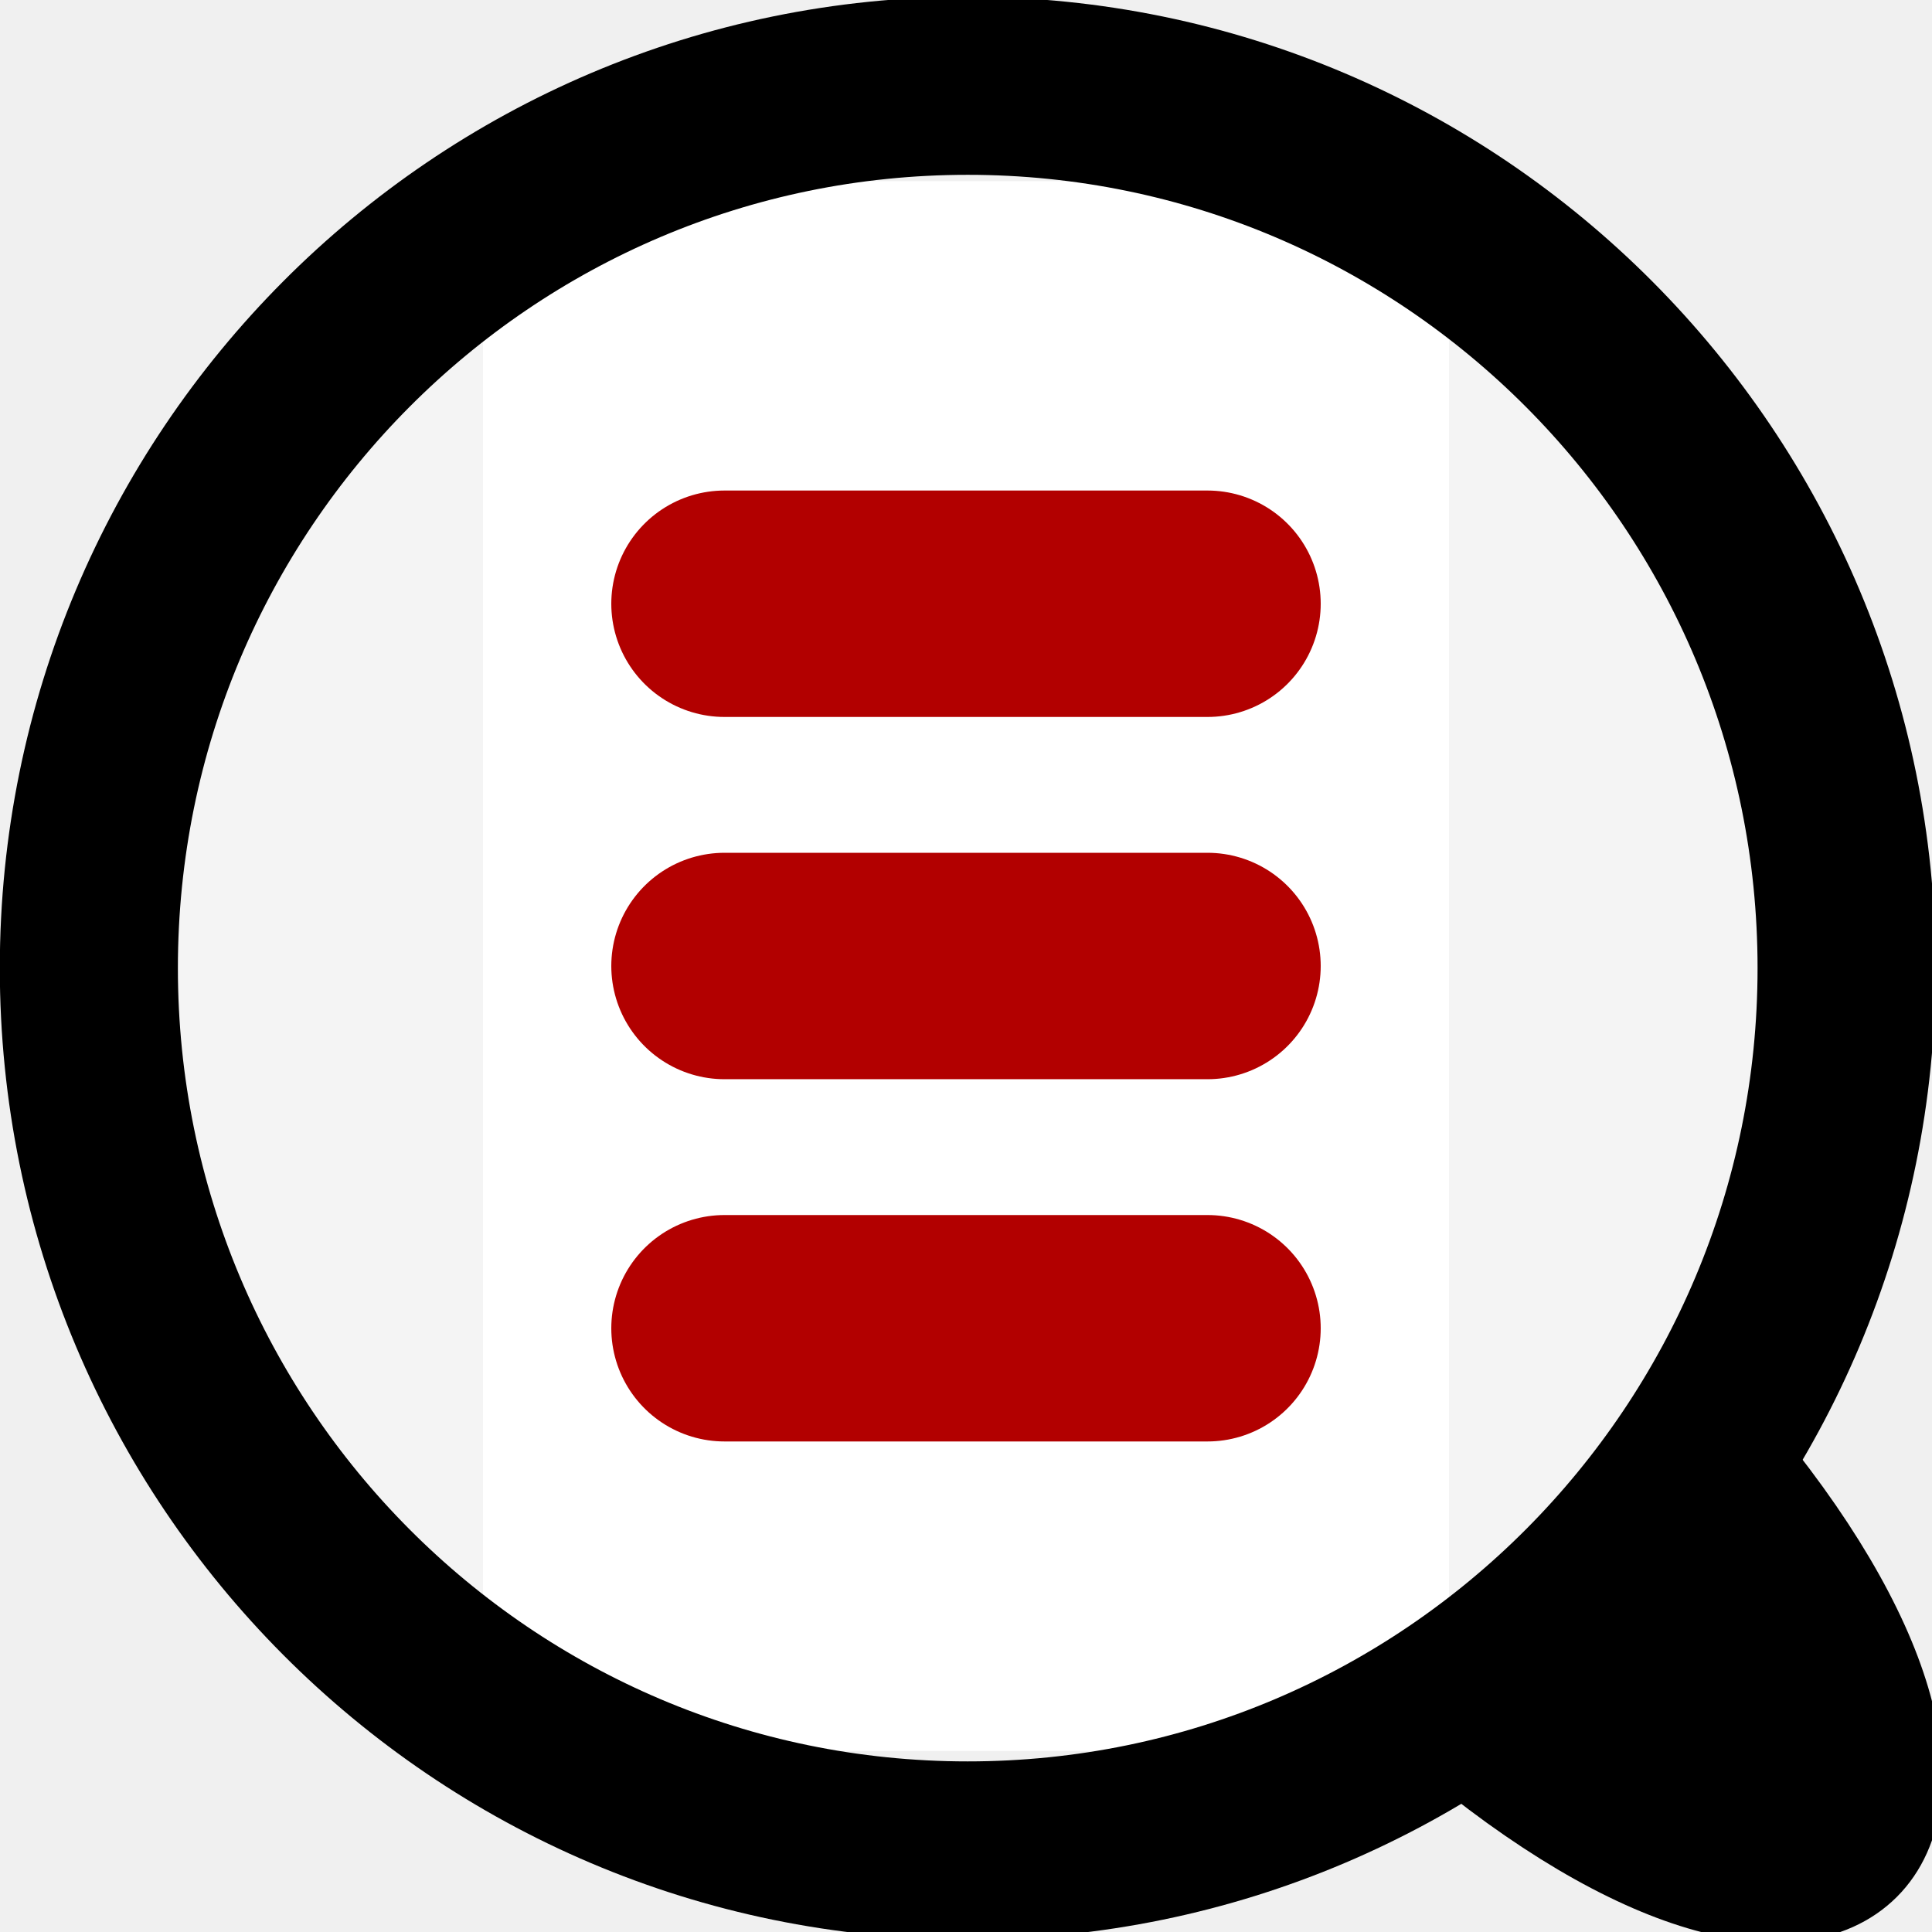
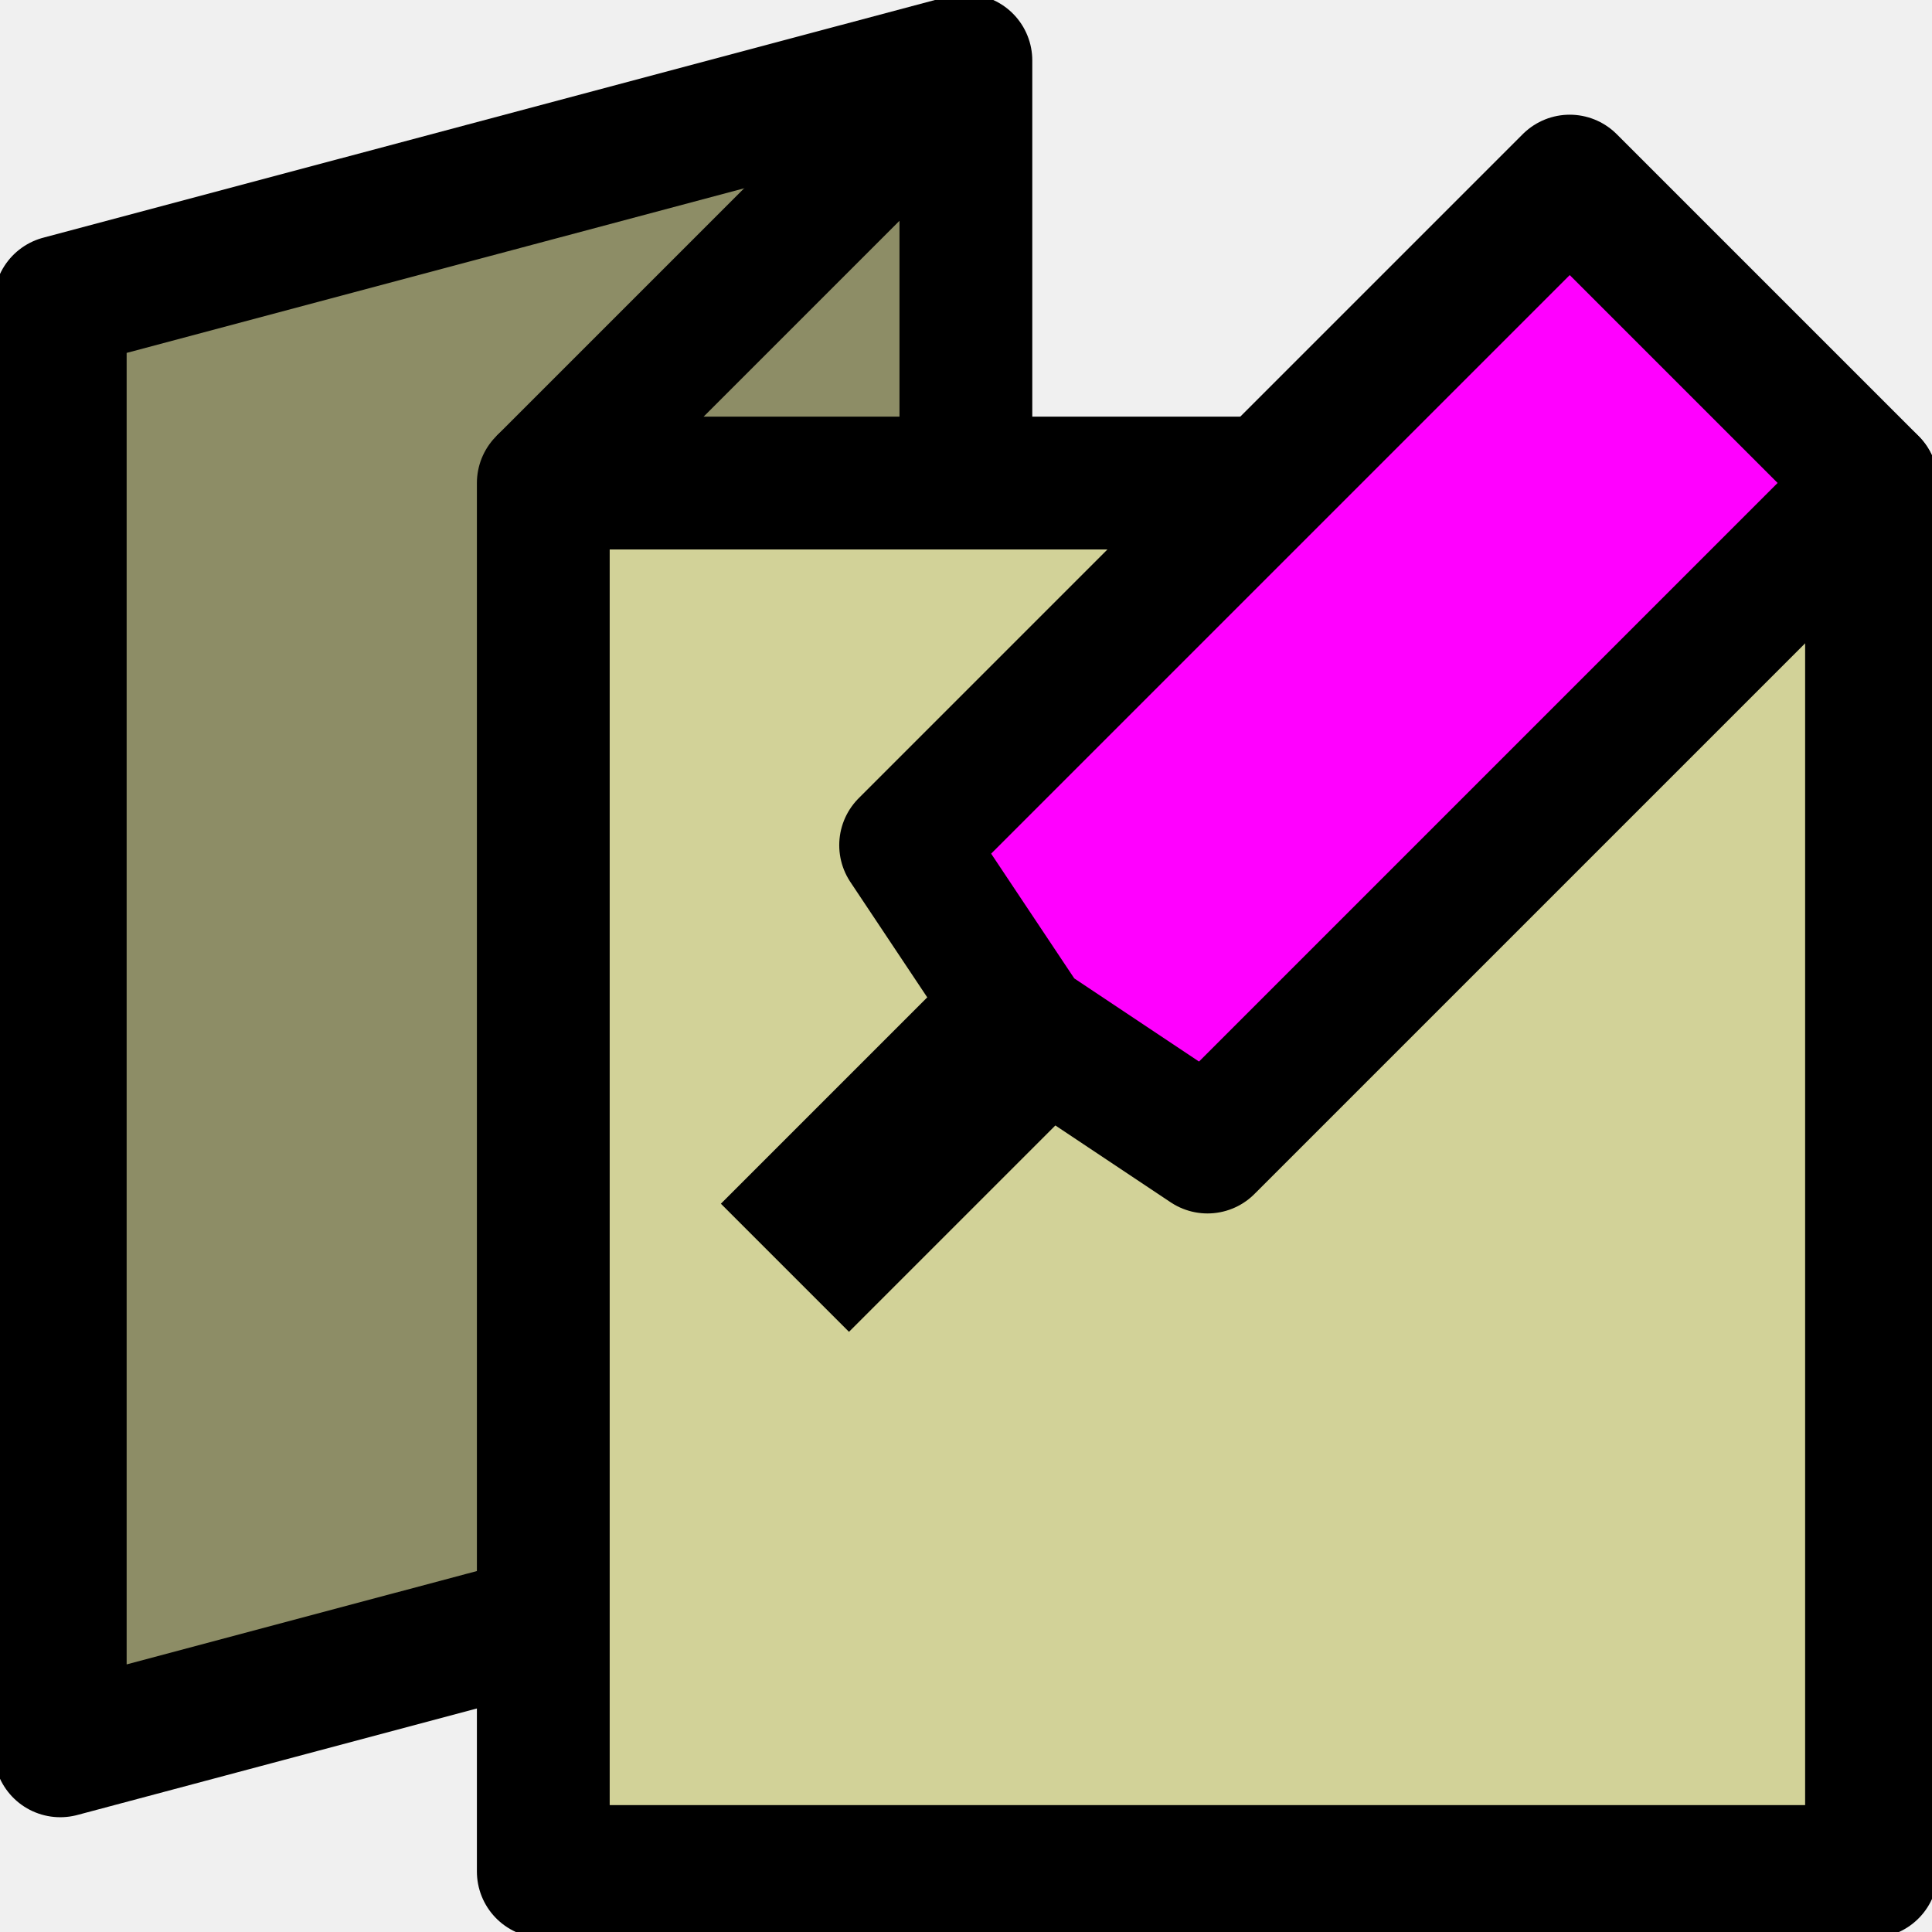
- <svg xmlns="http://www.w3.org/2000/svg" width="256" height="256" viewBox="0 0 67.733 67.733" version="1.1" id="svg16">
-   <defs id="defs10" />
-   <g id="layer1" transform="translate(0,-229.2666)">
-     <rect style="fill:none;fill-opacity:0.3;fill-rule:evenodd;stroke:#ffffff;stroke-width:17.909;stroke-linecap:square;stroke-linejoin:round;stroke-miterlimit:4;stroke-dasharray:none;stroke-opacity:0.3" id="rect1169-0" width="38.1" height="29.633" x="14.817" y="248.317" />
-     <rect style="fill:#ffffff;fill-opacity:1;fill-rule:evenodd;stroke:none;stroke-width:0.27;stroke-linecap:square;stroke-linejoin:round;stroke-miterlimit:4;stroke-dasharray:none;stroke-opacity:1" id="rect1169" width="33.867" height="55.033" x="16.933" y="235.617" />
-     <ellipse ry="30.933" rx="30.812" style="fill:none;fill-opacity:1;fill-rule:evenodd;stroke:#000000;stroke-width:6.243;stroke-linecap:butt;stroke-miterlimit:4;stroke-dasharray:none;stroke-opacity:1" id="path3090-2" cy="263.207" cx="33.927" />
-     <path style="fill:#000000;fill-opacity:1;stroke:#000000;stroke-width:4;stroke-linecap:butt;stroke-linejoin:miter;stroke-miterlimit:4;stroke-dasharray:none;stroke-opacity:1" d="m 50.8,289.592 c 13.758,11.642 21.167,4.233 9.525,-9.525" id="path3353" />
-     <g id="g1191" style="stroke:#b20000;stroke-opacity:1">
-       <path id="path1180" d="M 25.4,263.133 H 42.333" style="fill:none;fill-opacity:1;stroke:#b20000;stroke-width:7.938;stroke-linecap:round;stroke-linejoin:miter;stroke-miterlimit:4;stroke-dasharray:none;stroke-opacity:1" />
-       <path id="path1184" d="M 25.4,250.433 H 42.333" style="fill:none;fill-opacity:1;stroke:#b20000;stroke-width:7.938;stroke-linecap:round;stroke-linejoin:miter;stroke-miterlimit:4;stroke-dasharray:none;stroke-opacity:1" />
-       <path id="path1186" d="M 42.333,275.833 H 25.4" style="fill:none;fill-opacity:1;stroke:#b20000;stroke-width:7.938;stroke-linecap:round;stroke-linejoin:miter;stroke-miterlimit:4;stroke-dasharray:none;stroke-opacity:1" />
+ <svg xmlns="http://www.w3.org/2000/svg" width="32" height="32" viewBox="0 0 8.467 8.467" version="1.1" id="svg5">
+   <defs id="defs2" />
+   <g id="layer1">
+     <path style="fill:#8d8d66;fill-opacity:1;stroke:#000000;stroke-width:0.582;stroke-linecap:butt;stroke-linejoin:round;stroke-miterlimit:4;stroke-dasharray:none;stroke-opacity:1" d="m 4.233,0.265 -3.969,1.058 -2e-8,6.35 3.969,-1.058" id="path7000" />
+     <path style="fill:none;fill-opacity:1;stroke:#000000;stroke-width:0.582;stroke-linecap:butt;stroke-linejoin:round;stroke-miterlimit:4;stroke-dasharray:none;stroke-opacity:1" d="m 2.381,2.117 1.852,-1.852 v 2.91" id="path6867" />
+     <path style="fill:#d2d298;fill-opacity:1;stroke:#000000;stroke-width:0.582;stroke-linecap:butt;stroke-linejoin:round;stroke-miterlimit:4;stroke-dasharray:none;stroke-opacity:1" d="m 8.202,5.292 v 2.91 h -5.821 l 0,-6.085 h 5.821 z" id="path3631" />
+     <g id="layer1-6" transform="matrix(0.5550728,0,0,0.5550728,2.936657,-157.4408)" style="fill:#ff00ff;fill-opacity:1;stroke-width:1.049;stroke-miterlimit:4;stroke-dasharray:none">
+       <path id="path829" style="fill:#ff00ff;fill-opacity:1;stroke:#000000;stroke-width:1.049;stroke-linecap:butt;stroke-linejoin:round;stroke-miterlimit:4;stroke-dasharray:none;stroke-opacity:1" d="m 7.103,285.07 -5.243,5.243 0.953,1.43 1.43,0.953 5.243,-5.243 z" />
    </g>
+     <path style="fill:none;stroke:#000000;stroke-width:0.794;stroke-linecap:butt;stroke-linejoin:miter;stroke-miterlimit:4;stroke-dasharray:none;stroke-opacity:1" d="m 4.498,4.498 -1.058,1.058" id="path16223" />
  </g>
</svg>
